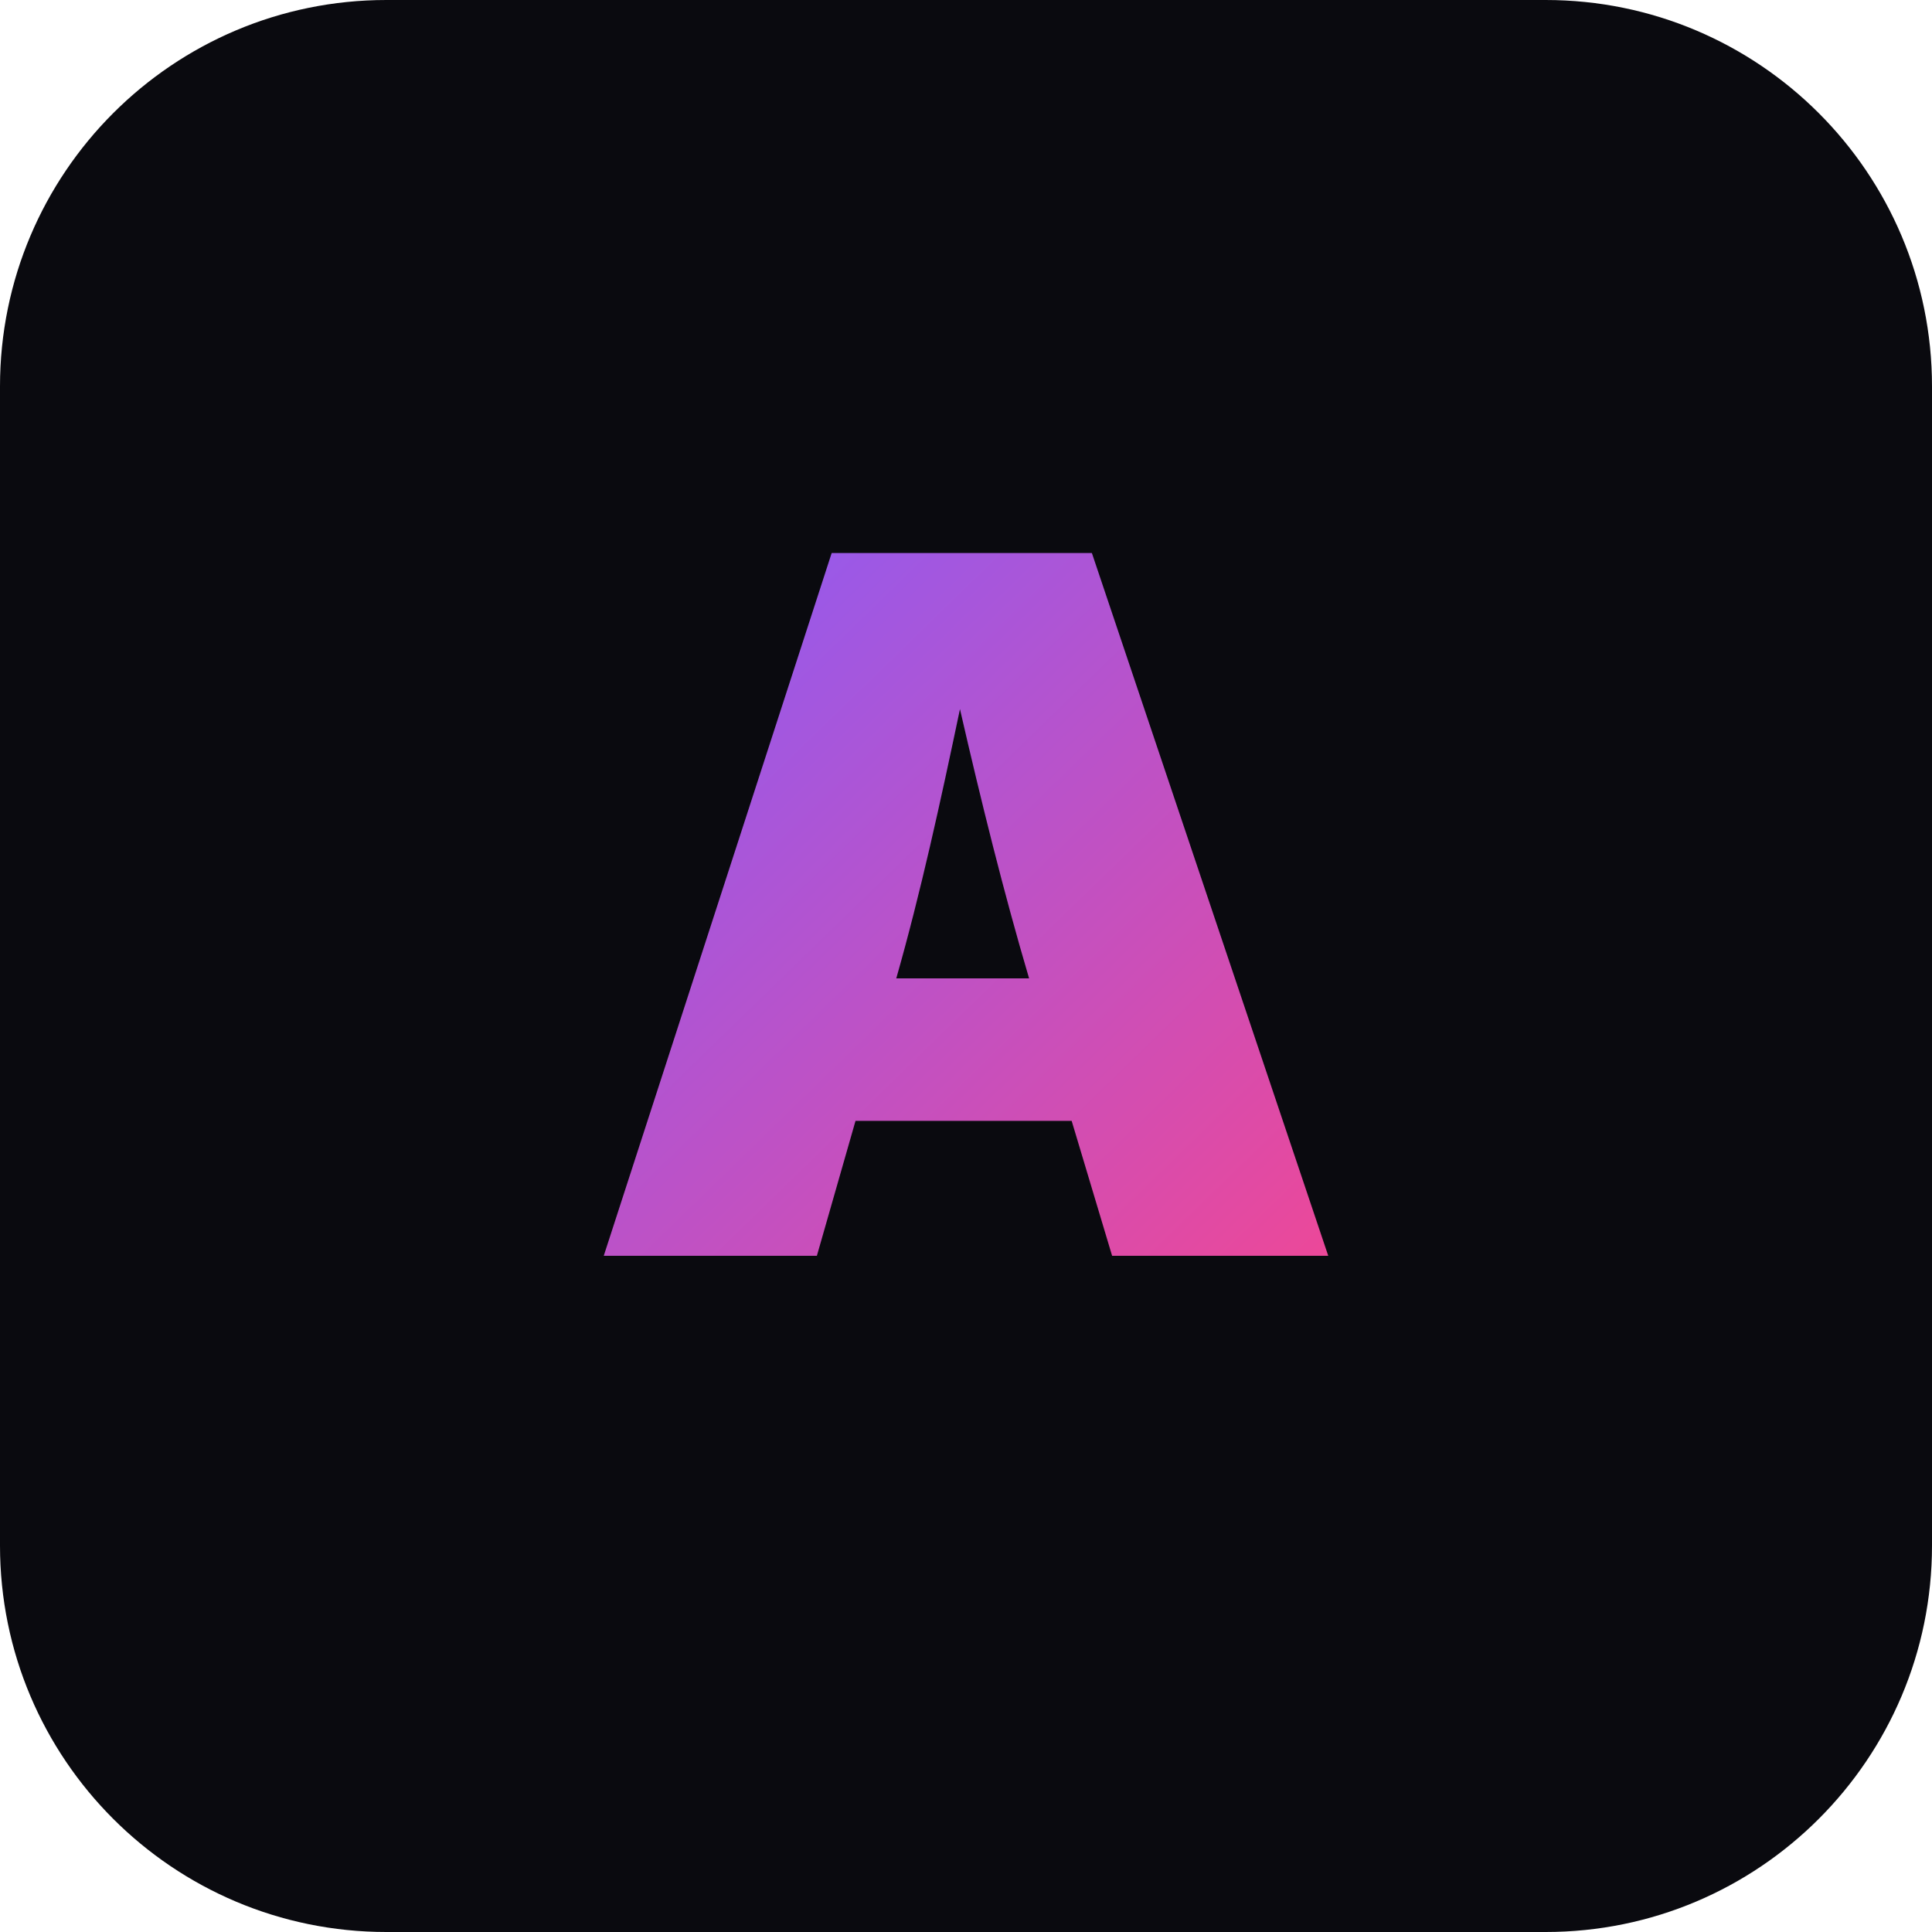
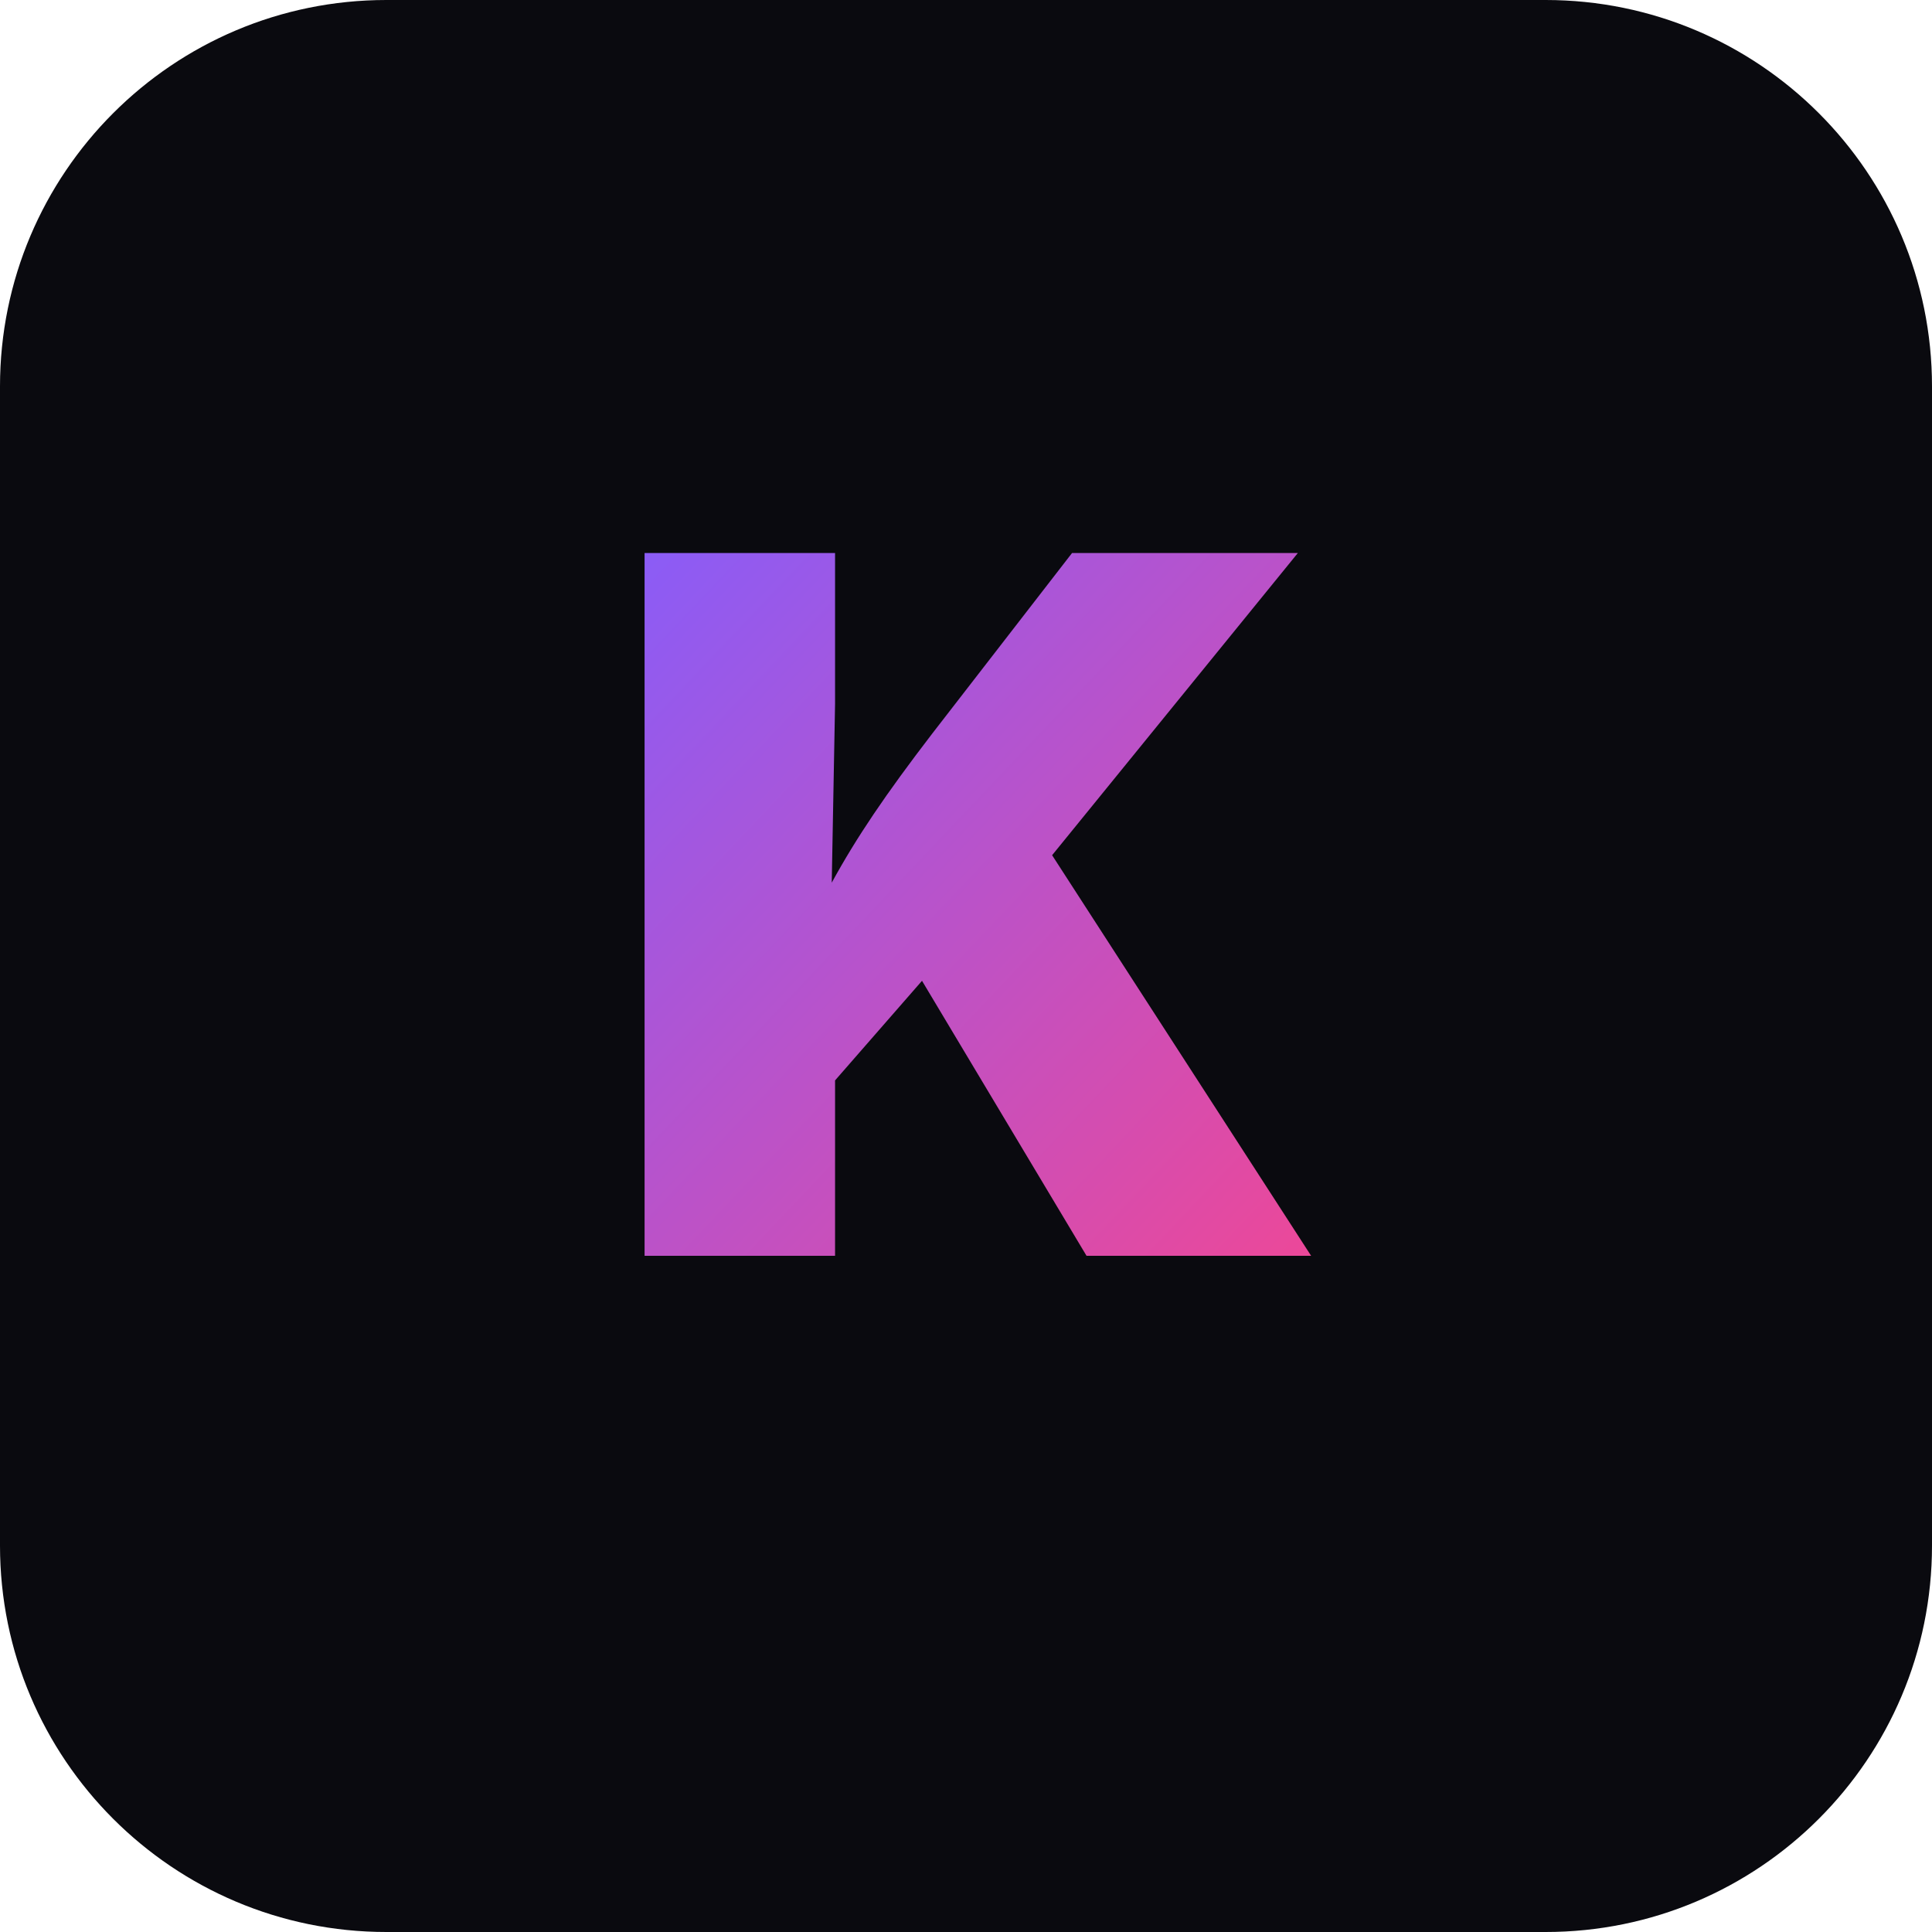
<svg xmlns="http://www.w3.org/2000/svg" viewBox="0 0 100 100">
  <defs>
    <linearGradient id="g" x1="0%" y1="0%" x2="100%" y2="100%">
      <stop offset="0%" style="stop-color:#8b5cf6" />
      <stop offset="100%" style="stop-color:#ec4899" />
    </linearGradient>
  </defs>
  <rect width="100" height="100" rx="20" fill="#0a0a0f" />
-   <text x="50" y="65" font-size="50" font-weight="900" font-family="Inter" fill="url(#g)" text-anchor="middle">A</text>
+   <text x="50" y="65" font-size="50" font-weight="900" font-family="Inter" fill="url(#g)" text-anchor="middle">K</text>
</svg>
